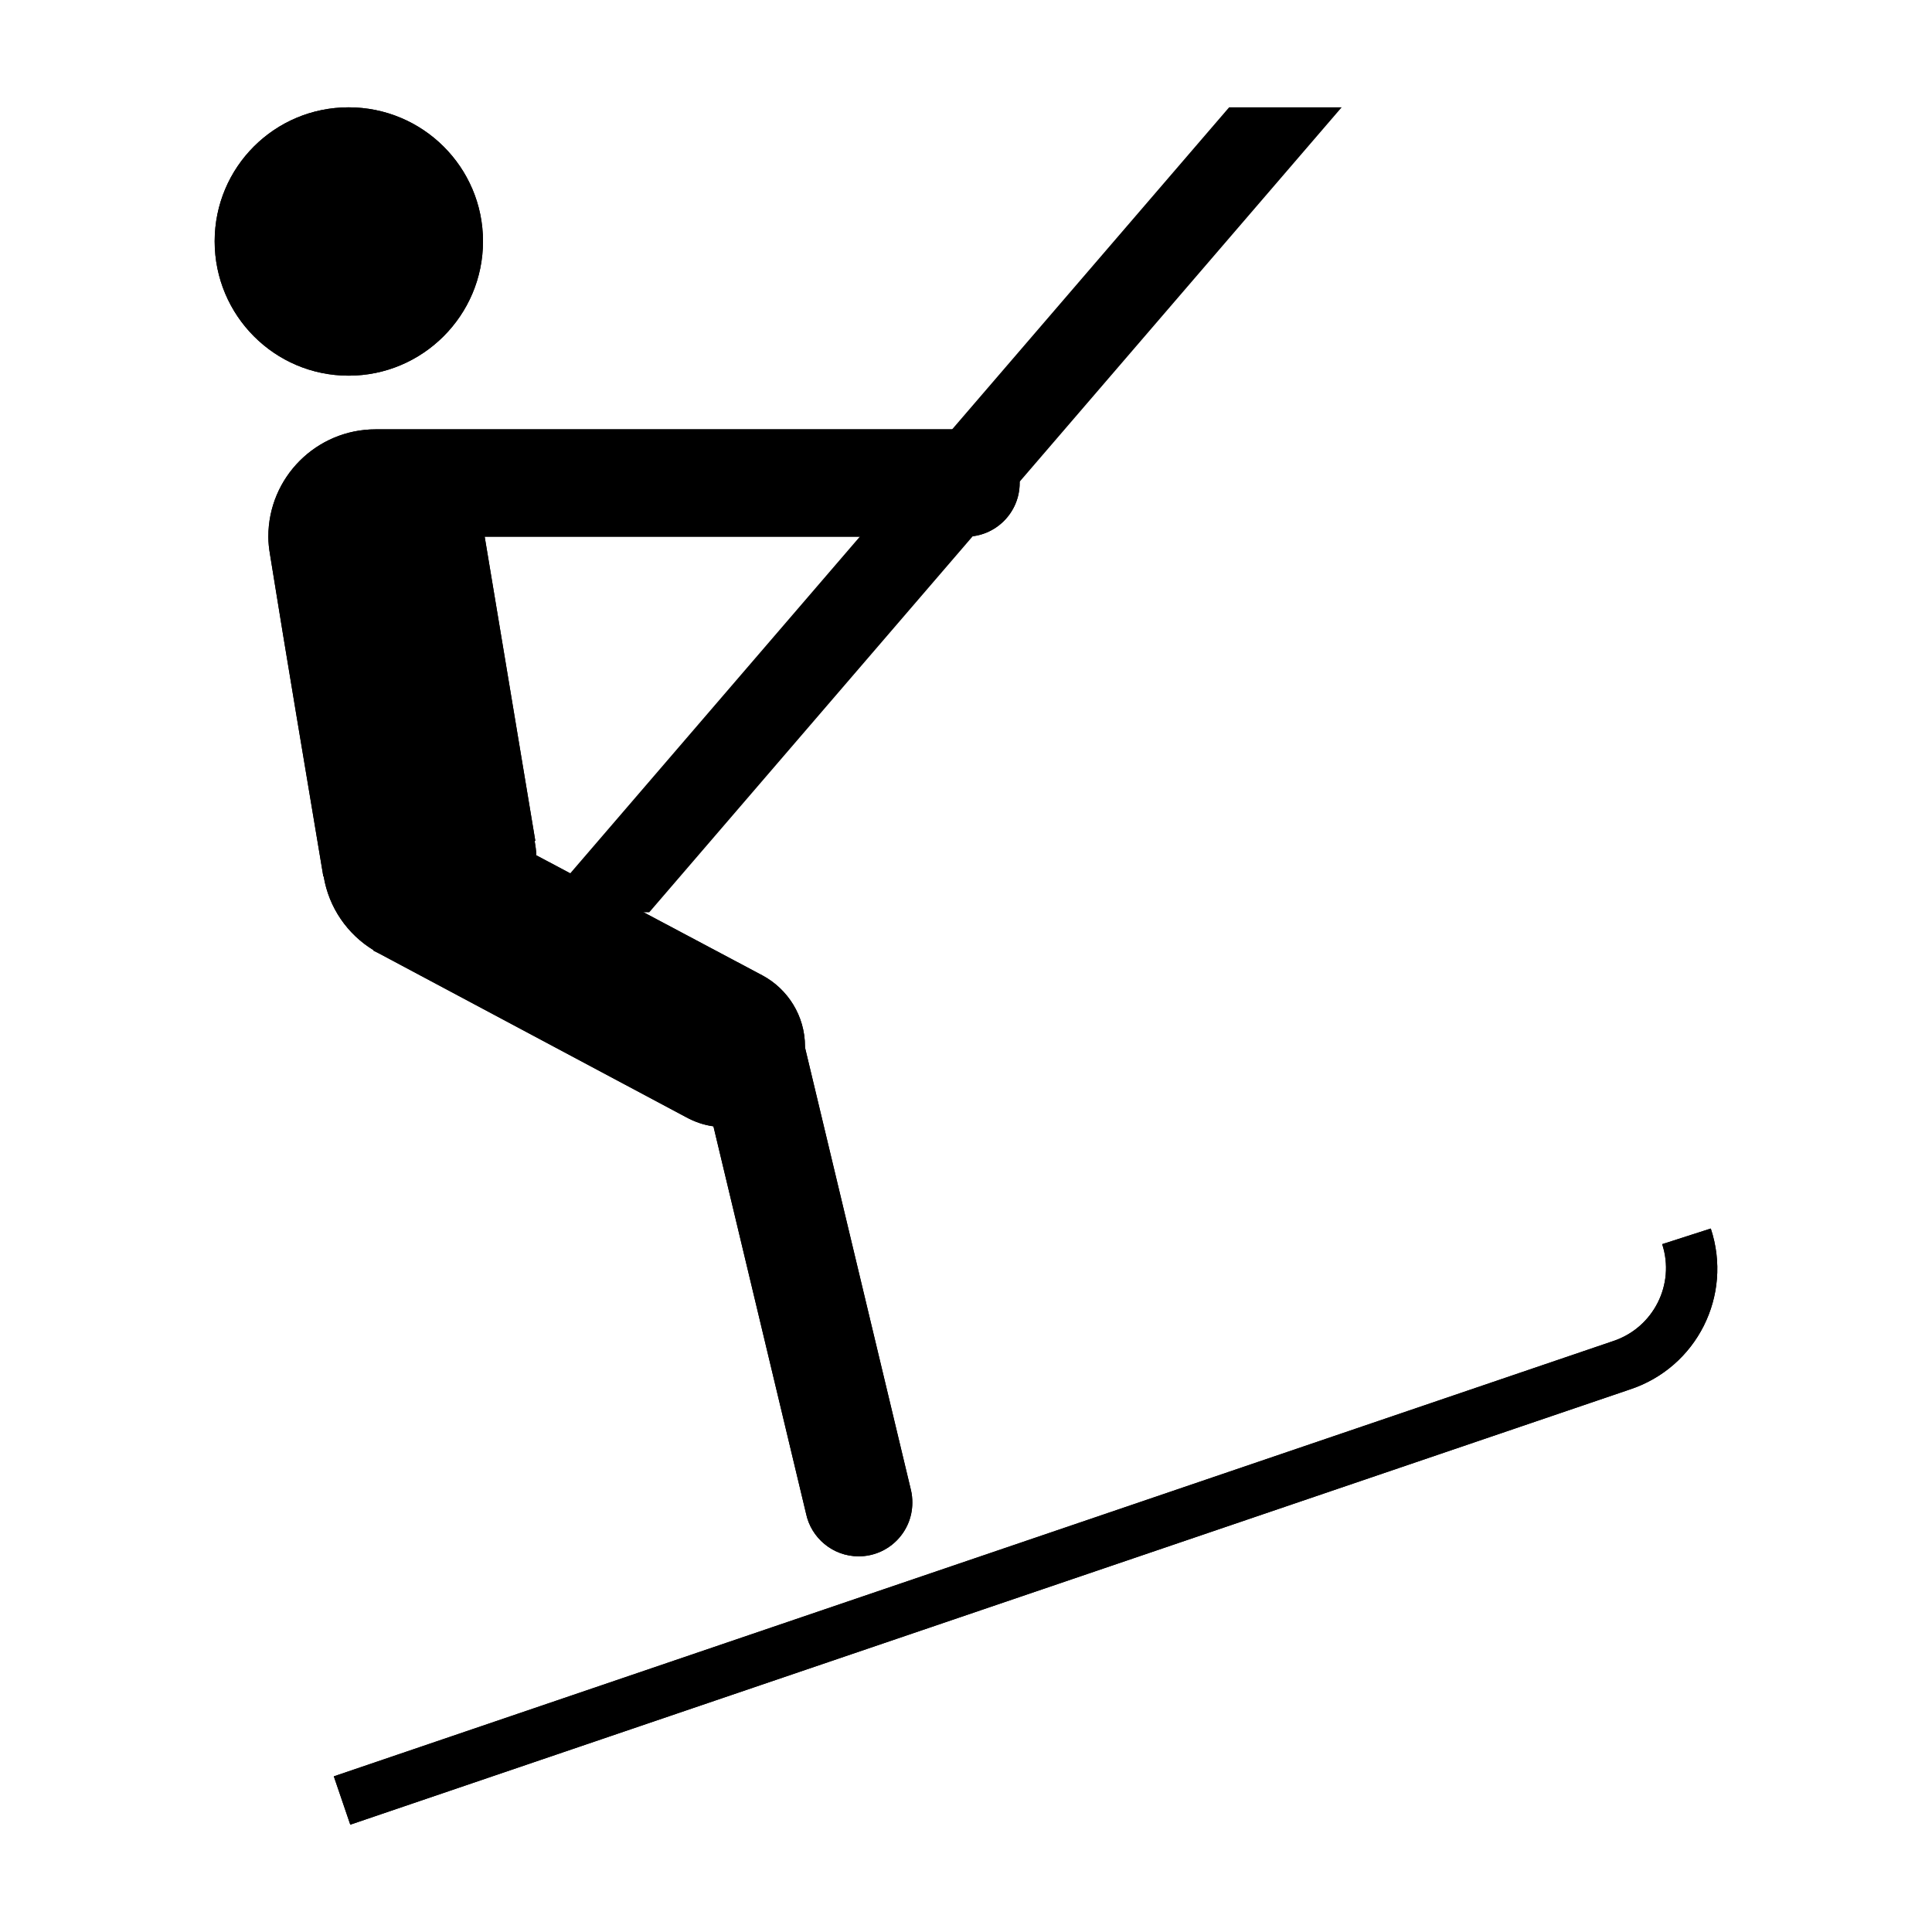
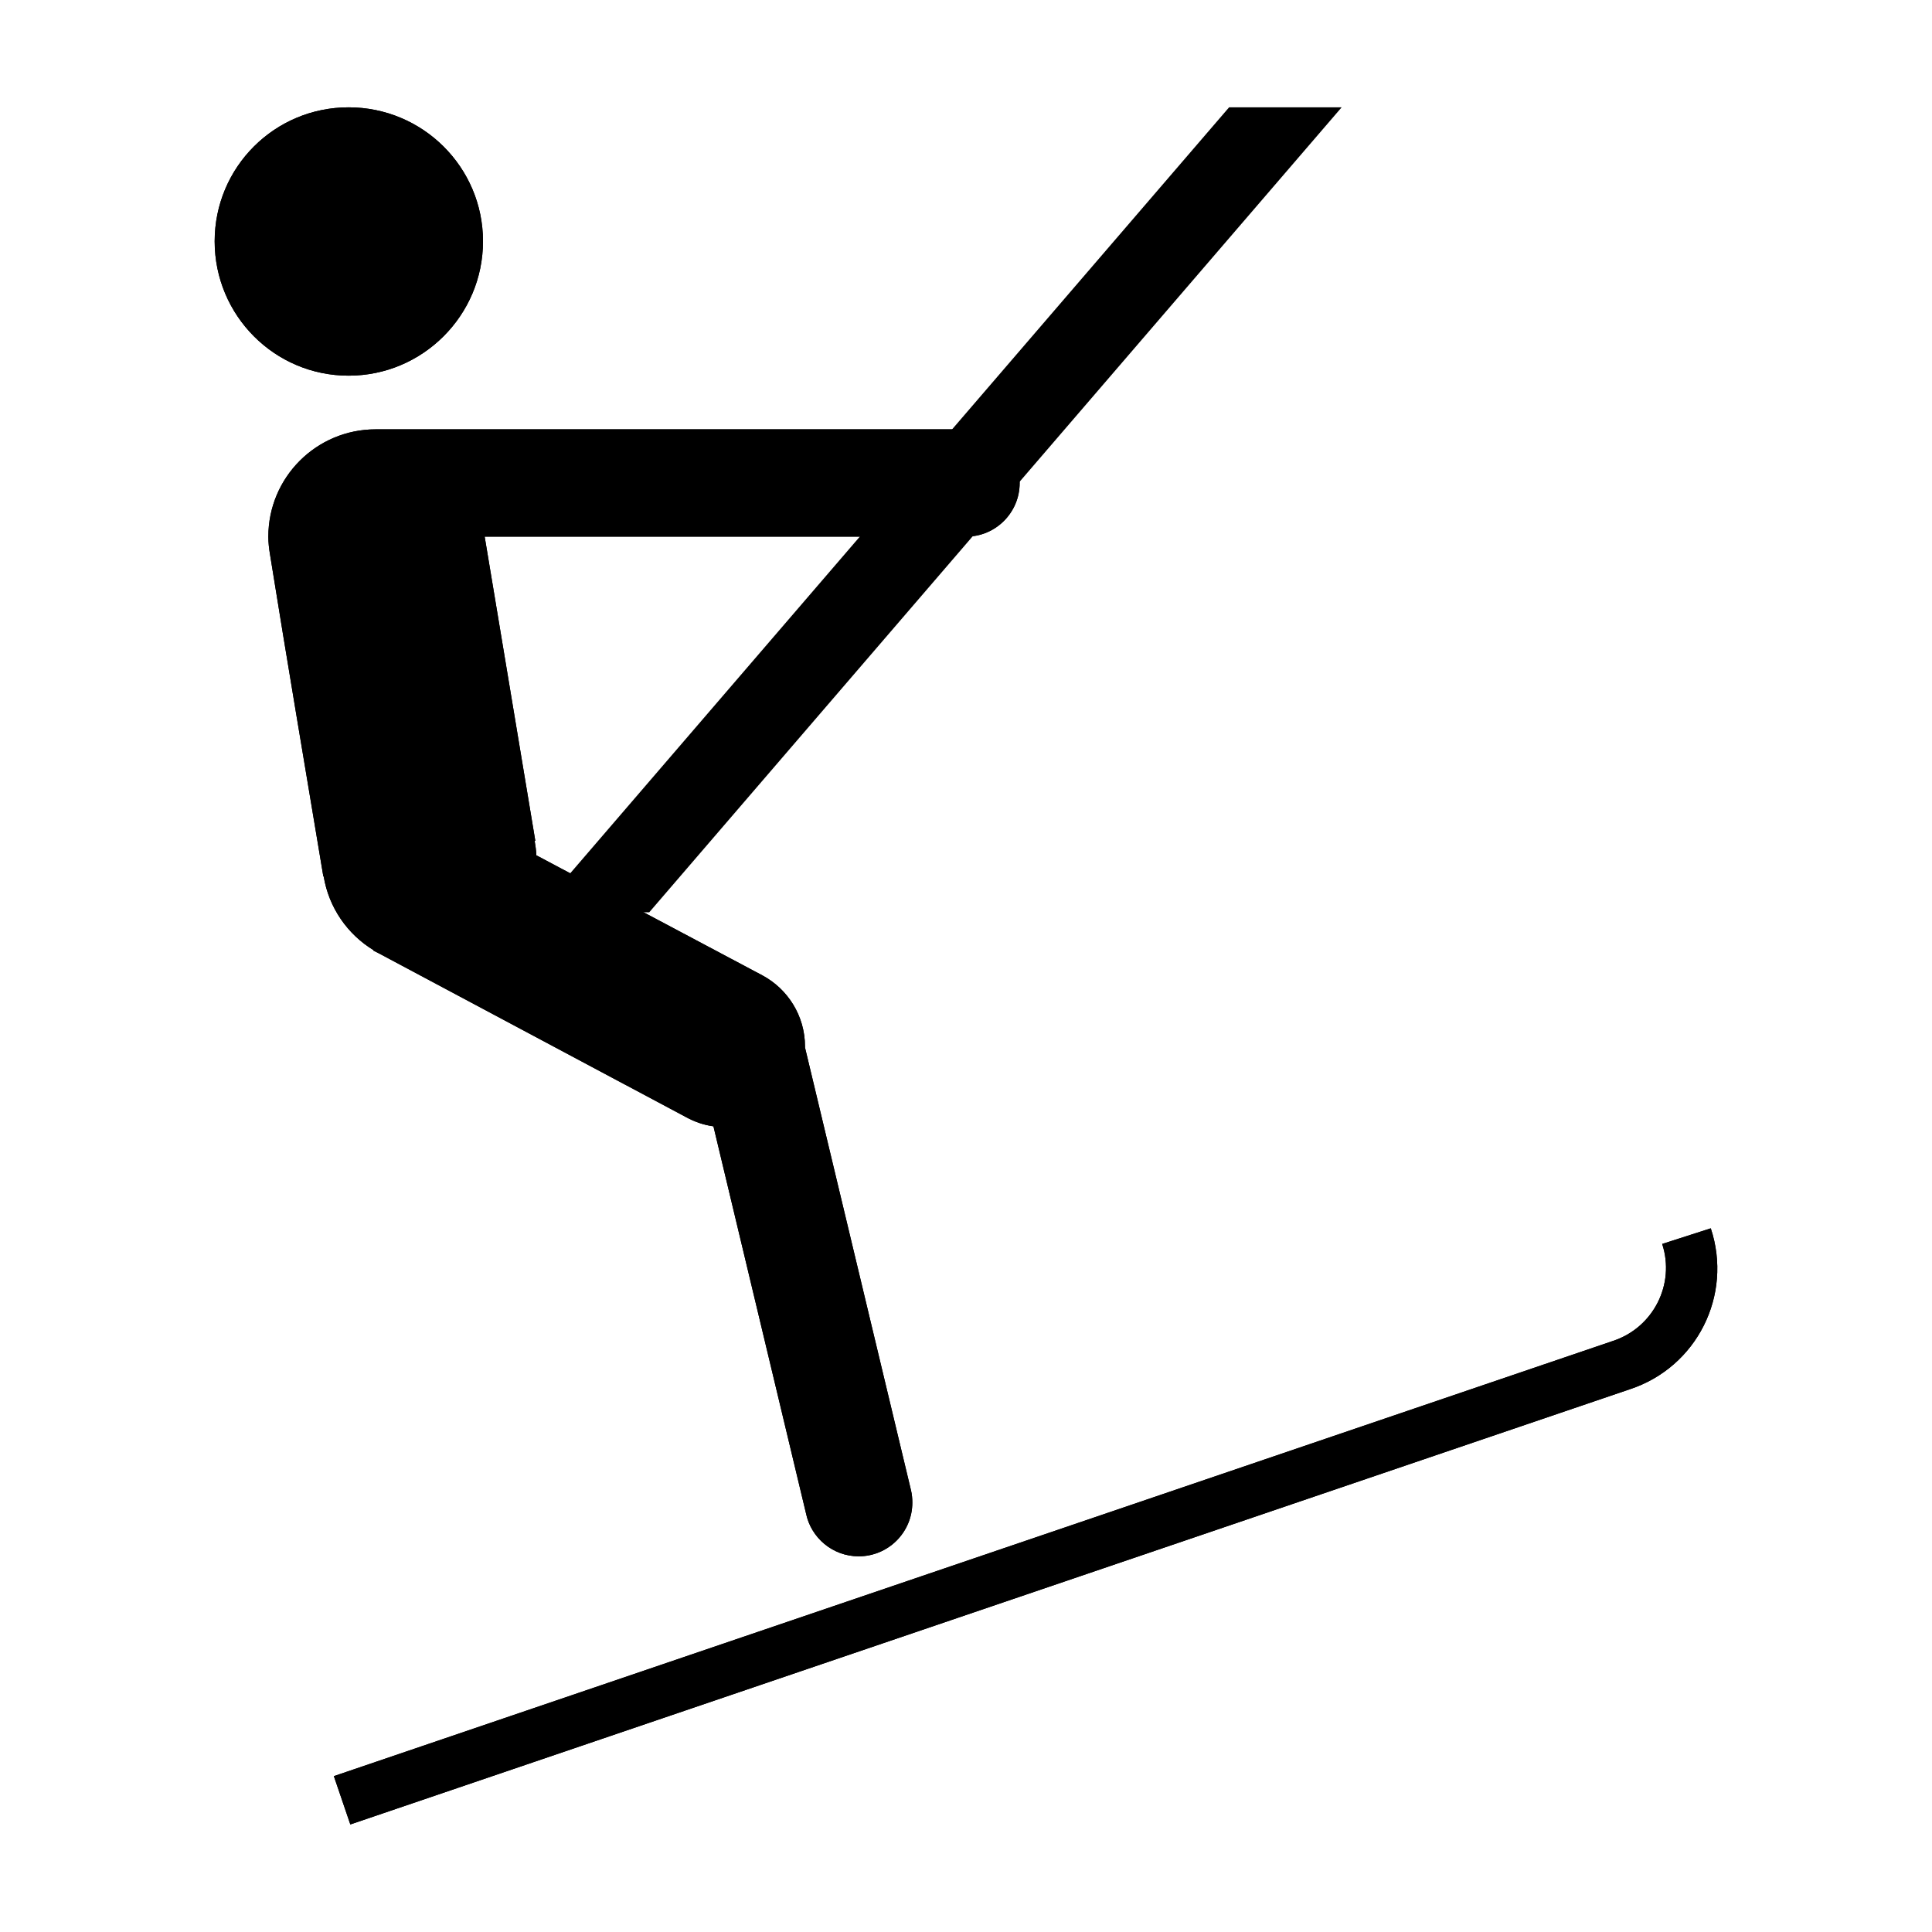
- <svg xmlns="http://www.w3.org/2000/svg" version="1.1" id="svg2998" height="180" width="180">
-   <defs id="defs3000" />
-   <g id="layer1" transform="translate(0,-872.3622)">
-     <g id="g5004-1" style="stroke-width:20;stroke-miterlimit:4;stroke-dasharray:none;stroke:none;stroke-opacity:1">
-       <path id="path4991-3" transform="translate(0,872.3622)" d="m 35,40 c -5.523,0 -10,4.477 -10,10 0,0.567 0.065,1.115 0.156,1.656 1.592,9.928 3.305,20.018 4.969,30 l 0.031,0 c 0.486,2.918 2.219,5.394 4.656,6.875 l -0.031,0.031 0.438,0.219 28.719,15.312 c 0.777,0.422 1.619,0.719 2.531,0.844 L 75.094,141 c 0.466,2.278 2.49,4 4.906,4 2.761,0 5,-2.239 5,-5 0,-0.4 -0.036,-0.783 -0.125,-1.156 L 75,97.594 c 3.75e-4,-0.031 0,-0.063 0,-0.094 0,-2.863 -1.611,-5.361 -3.969,-6.625 L 49.969,79.688 C 49.955,79.232 49.885,78.782 49.812,78.344 l 0.062,0 L 45.156,50 90,50 c 2.761,0 5,-2.239 5,-5 0,-2.761 -2.239,-5 -5,-5 l -55,0 z" style="font-size:medium;font-style:normal;font-variant:normal;font-weight:normal;font-stretch:normal;text-indent:0;text-align:start;text-decoration:none;line-height:normal;letter-spacing:normal;word-spacing:normal;text-transform:none;direction:ltr;block-progression:tb;writing-mode:lr-tb;text-anchor:start;baseline-shift:baseline;color:#000000;fill:#000000;fill-opacity:1;stroke:none;stroke-width:20;marker:none;visibility:visible;display:inline;overflow:visible;enable-background:accumulate;font-family:Sans;-inkscape-font-specification:Sans;stroke-miterlimit:4;stroke-dasharray:none;stroke-opacity:1" />
-       <path id="path4786-3" style="fill:#000000;fill-opacity:1;fill-rule:nonzero;stroke:none;stroke-width:20;stroke-miterlimit:4;stroke-dasharray:none;stroke-opacity:1" d="M 32.481,907.362 C 39.384,907.362 45,901.746 45,894.843 45,887.941 39.384,882.362 32.481,882.362 25.579,882.362 20,887.941 20,894.843 c 0,6.902 5.579,12.519 12.481,12.519" />
-       <path id="path5182-7" style="fill:#000000;fill-opacity:1;fill-rule:nonzero;stroke:none;stroke-width:20;stroke-miterlimit:4;stroke-dasharray:none;stroke-opacity:1" d="m 151.83,1001.822 c 6.255,-2.05 9.632,-8.756 7.56,-15.001 l -4.528,1.456 c 1.228,3.755 -0.825,7.779 -4.548,9.024 l -119.214,40.559 1.535,4.502 L 151.83,1001.822 z" />
+ <svg xmlns="http://www.w3.org/2000/svg" id="svg2998" width="180" height="180" version="1.1">
+   <g id="layer1" transform="translate(0 -872.36)">
+     <g id="g5004-1">
+       <path id="path4991-3" transform="translate(0 872.36)" d="m35 40c-5.523 0-10 4.477-10 10 0 0.567 0.065 1.115 0.156 1.656 1.592 9.928 3.305 20.018 4.969 30h0.031c0.486 2.918 2.219 5.394 4.656 6.875l-0.031 0.031 0.438 0.219 28.719 15.312c0.777 0.422 1.619 0.719 2.531 0.844l8.625 36.062c0.466 2.278 2.49 4 4.906 4 2.761 0 5-2.239 5-5 0-0.4-0.036-0.783-0.125-1.156l-9.875-41.25c3.75e-4 -0.031 0-0.063 0-0.094 0-2.863-1.611-5.361-3.969-6.625l-21.062-11.188c-0.014-0.456-0.084-0.905-0.156-1.344h0.062l-4.719-28.344h44.844c2.761 0 5-2.239 5-5s-2.239-5-5-5h-55z" color="#000000" style="block-progression:tb;text-indent:0;text-transform:none" />
+       <path id="path4786-3" d="m32.481 907.36c6.902 0 12.519-5.617 12.519-12.519 0-6.902-5.617-12.481-12.519-12.481-6.902 0-12.481 5.579-12.481 12.481 0 6.902 5.579 12.519 12.481 12.519" />
+       <path id="path5182-7" d="m151.83 1001.8c6.255-2.05 9.632-8.756 7.56-15.001l-4.528 1.456c1.228 3.755-0.825 7.779-4.548 9.024l-119.21 40.559 1.535 4.502 119.19-40.54z" />
    </g>
-     <path style="fill:#000000;fill-opacity:1;stroke:none" d="m 114.512,882.362 10.488,0 -64.512,75 -10.488,0 z" id="rect3786" />
-     <g id="g5004" style="stroke:none">
-       <path id="path4991" transform="translate(0,872.3622)" d="M 35 40 C 29.477 40 25 44.477 25 50 C 25 50.567 25.065 51.115 25.156 51.656 C 26.748 61.584 28.461 71.675 30.125 81.656 L 30.156 81.656 C 30.642 84.574 32.375 87.05 34.812 88.531 L 34.781 88.562 L 35.219 88.781 L 63.938 104.094 C 64.714 104.516 65.557 104.813 66.469 104.938 L 75.094 141 C 75.56 143.278 77.584 145 80 145 C 82.761 145 85 142.761 85 140 C 85 139.6 84.964 139.217 84.875 138.844 L 75 97.594 C 75 97.563 75 97.531 75 97.5 C 75 94.637 73.389 92.139 71.031 90.875 L 49.969 79.688 C 49.955 79.232 49.885 78.782 49.812 78.344 L 49.875 78.344 L 45.156 50 L 90 50 C 92.761 50 95 47.761 95 45 C 95 42.239 92.761 40 90 40 L 35 40 z " style="font-size:medium;font-style:normal;font-variant:normal;font-weight:normal;font-stretch:normal;text-indent:0;text-align:start;text-decoration:none;line-height:normal;letter-spacing:normal;word-spacing:normal;text-transform:none;direction:ltr;block-progression:tb;writing-mode:lr-tb;text-anchor:start;baseline-shift:baseline;color:#000000;fill:#000000;fill-opacity:1;stroke:none;stroke-width:10;marker:none;visibility:visible;display:inline;overflow:visible;enable-background:accumulate;font-family:Sans;-inkscape-font-specification:Sans" />
-       <path id="path4786" style="fill:#000000;fill-opacity:1;fill-rule:nonzero;stroke:none" d="M 32.481,907.362 C 39.384,907.362 45,901.746 45,894.843 45,887.941 39.384,882.362 32.481,882.362 25.579,882.362 20,887.941 20,894.843 c 0,6.902 5.579,12.519 12.481,12.519" />
-       <path id="path5182" style="fill:#000000;fill-opacity:1;fill-rule:nonzero;stroke:none" d="m 151.83,1001.822 c 6.255,-2.05 9.632,-8.756 7.56,-15.001 l -4.528,1.456 c 1.228,3.755 -0.825,7.779 -4.548,9.024 l -119.214,40.559 1.535,4.502 L 151.83,1001.822 z" />
+     <path id="rect3786" d="m114.51 882.36h10.488l-64.512 75h-10.488z" />
+     <g id="g5004">
+       <path id="path4991" transform="translate(0 872.36)" d="m35 40c-5.523 0-10 4.477-10 10 0 0.567 0.065 1.115 0.156 1.656 1.592 9.928 3.305 20.018 4.969 30h0.031c0.486 2.918 2.219 5.394 4.656 6.875l-0.031 0.031 0.438 0.219 28.719 15.312c0.777 0.422 1.619 0.719 2.531 0.844l8.625 36.062c0.466 2.278 2.49 4 4.906 4 2.761 0 5-2.239 5-5 0-0.4-0.036-0.783-0.125-1.156l-9.875-41.25c3.75e-4 -0.031 0-0.063 0-0.094 0-2.863-1.611-5.361-3.969-6.625l-21.062-11.188c-0.014-0.456-0.084-0.905-0.156-1.344h0.062l-4.719-28.344h44.844c2.761 0 5-2.239 5-5s-2.239-5-5-5h-55z" color="#000000" style="block-progression:tb;text-indent:0;text-transform:none" />
+       <path id="path4786" d="m32.481 907.36c6.902 0 12.519-5.617 12.519-12.519 0-6.902-5.617-12.481-12.519-12.481-6.902 0-12.481 5.579-12.481 12.481 0 6.902 5.579 12.519 12.481 12.519" />
+       <path id="path5182" d="m151.83 1001.8c6.255-2.05 9.632-8.756 7.56-15.001l-4.528 1.456c1.228 3.755-0.825 7.779-4.548 9.024l-119.21 40.559 1.535 4.502 119.19-40.54z" />
    </g>
  </g>
</svg>
